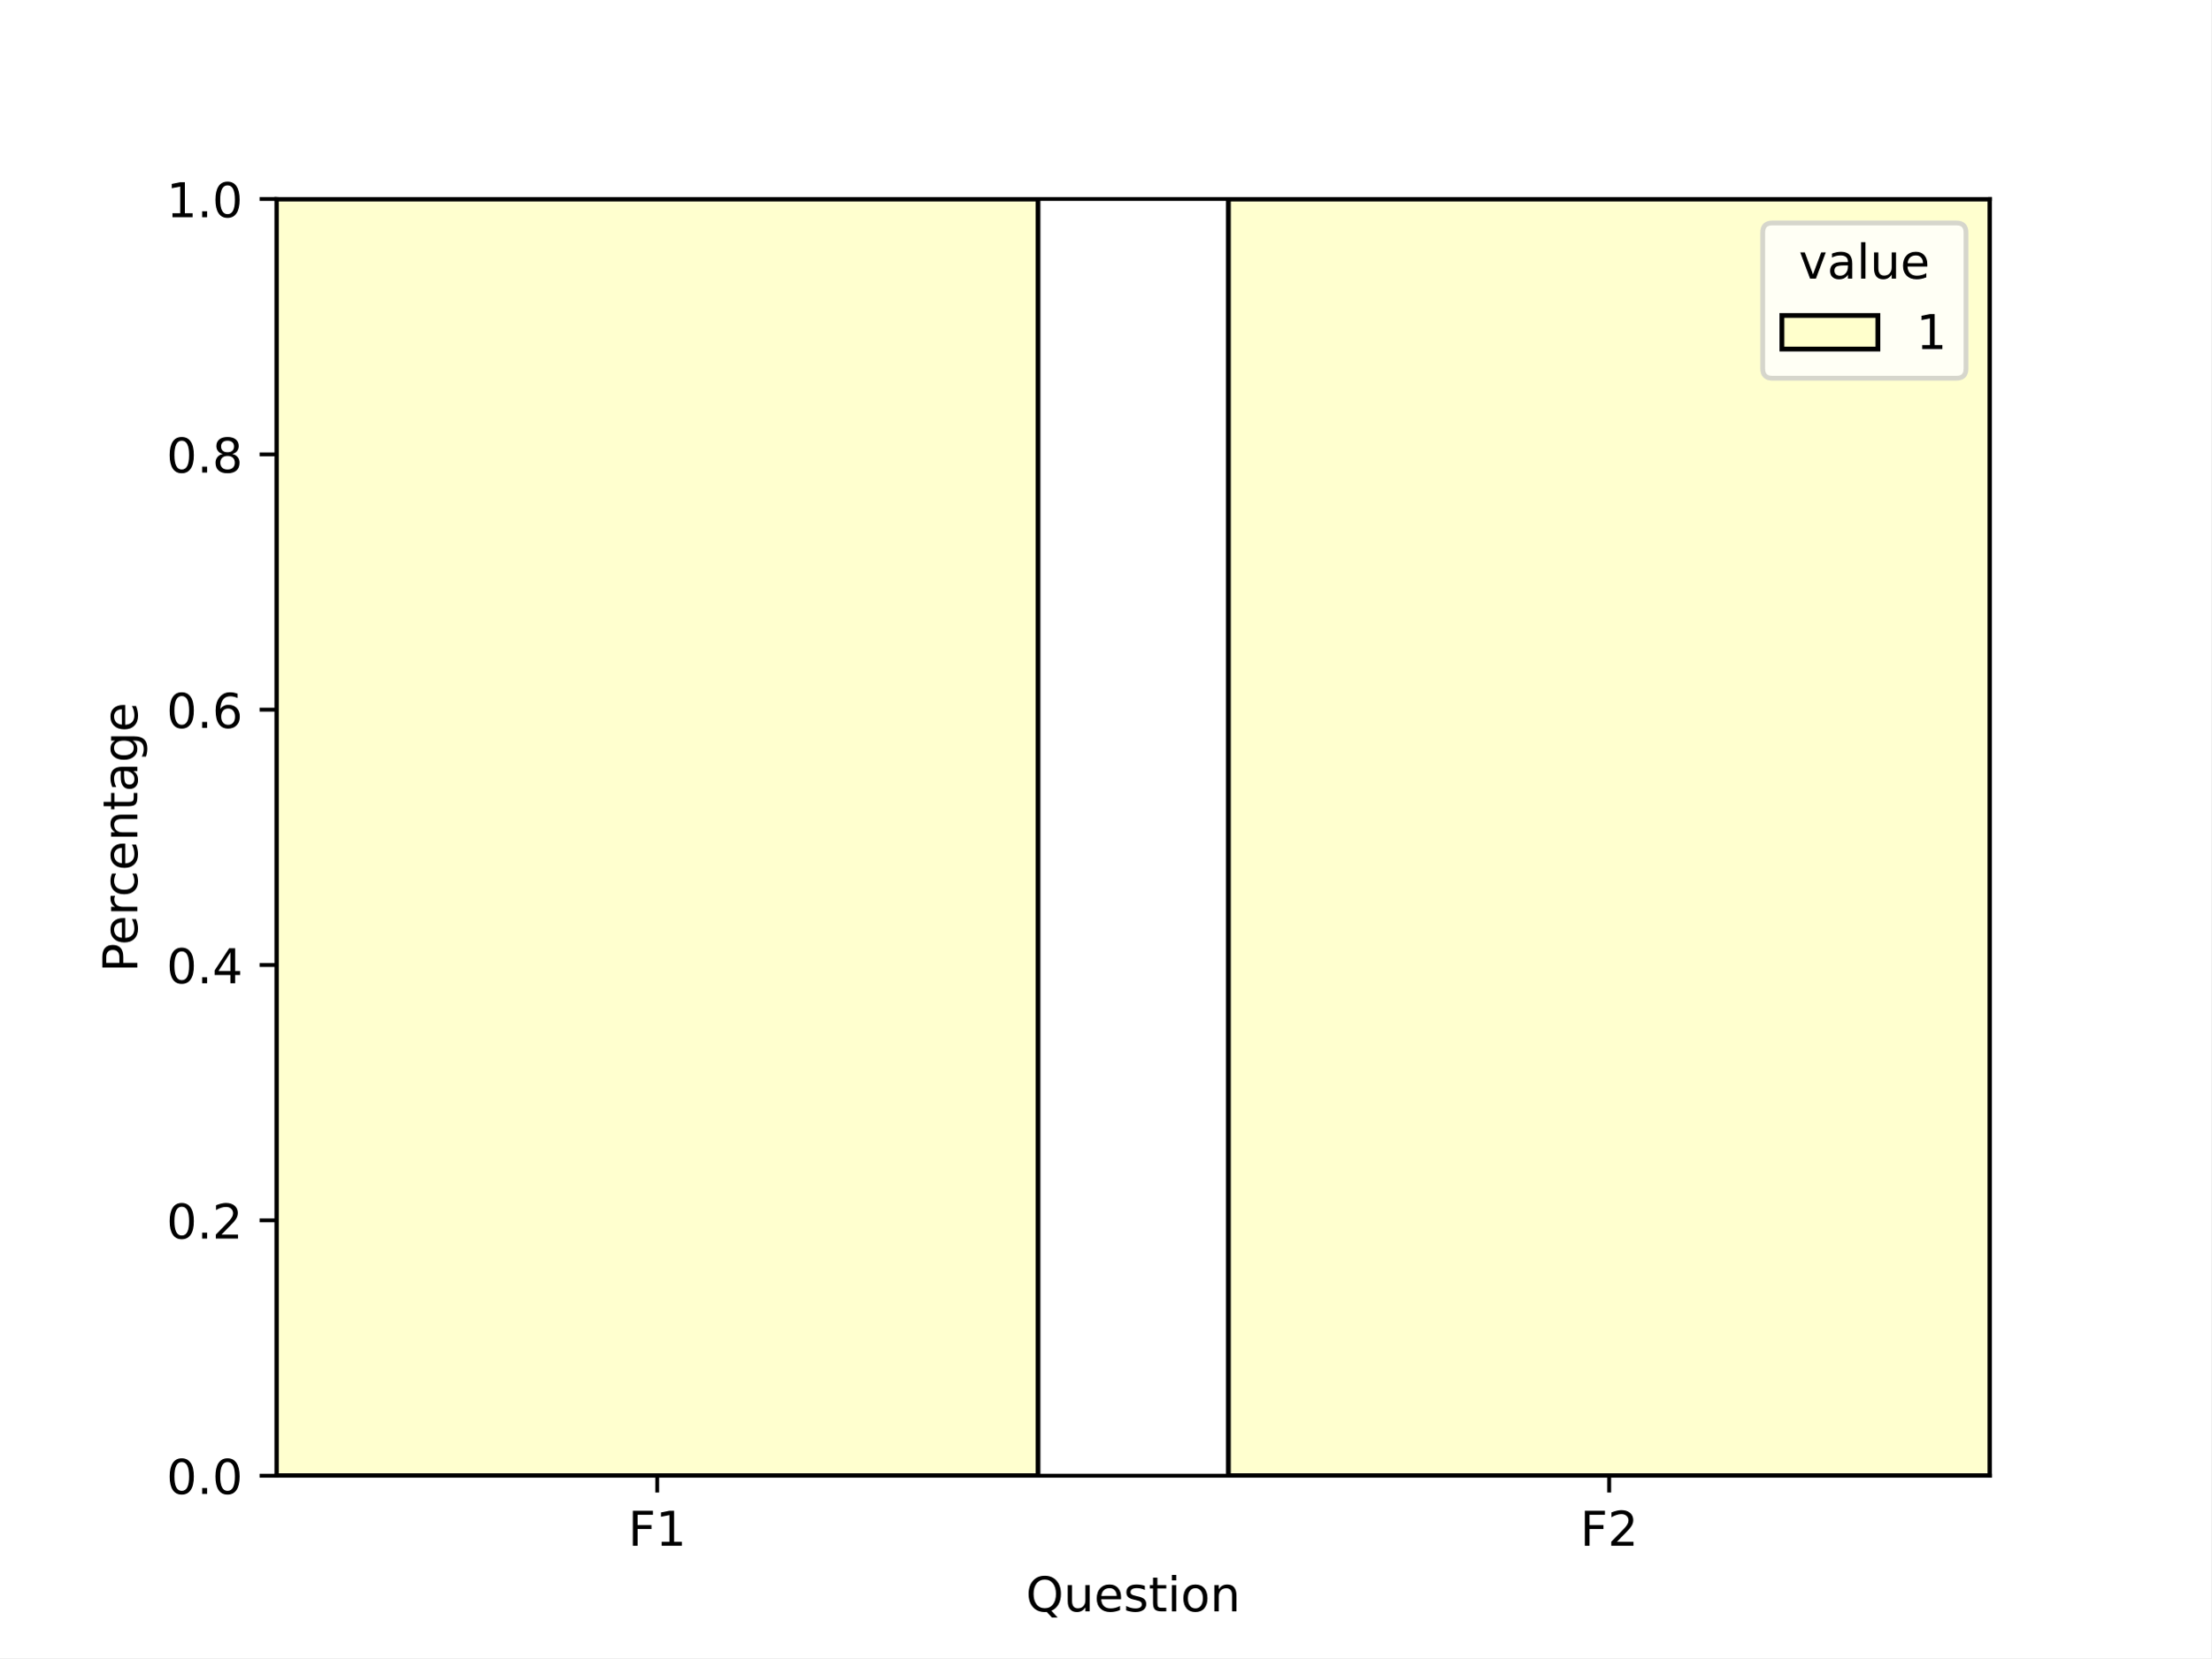
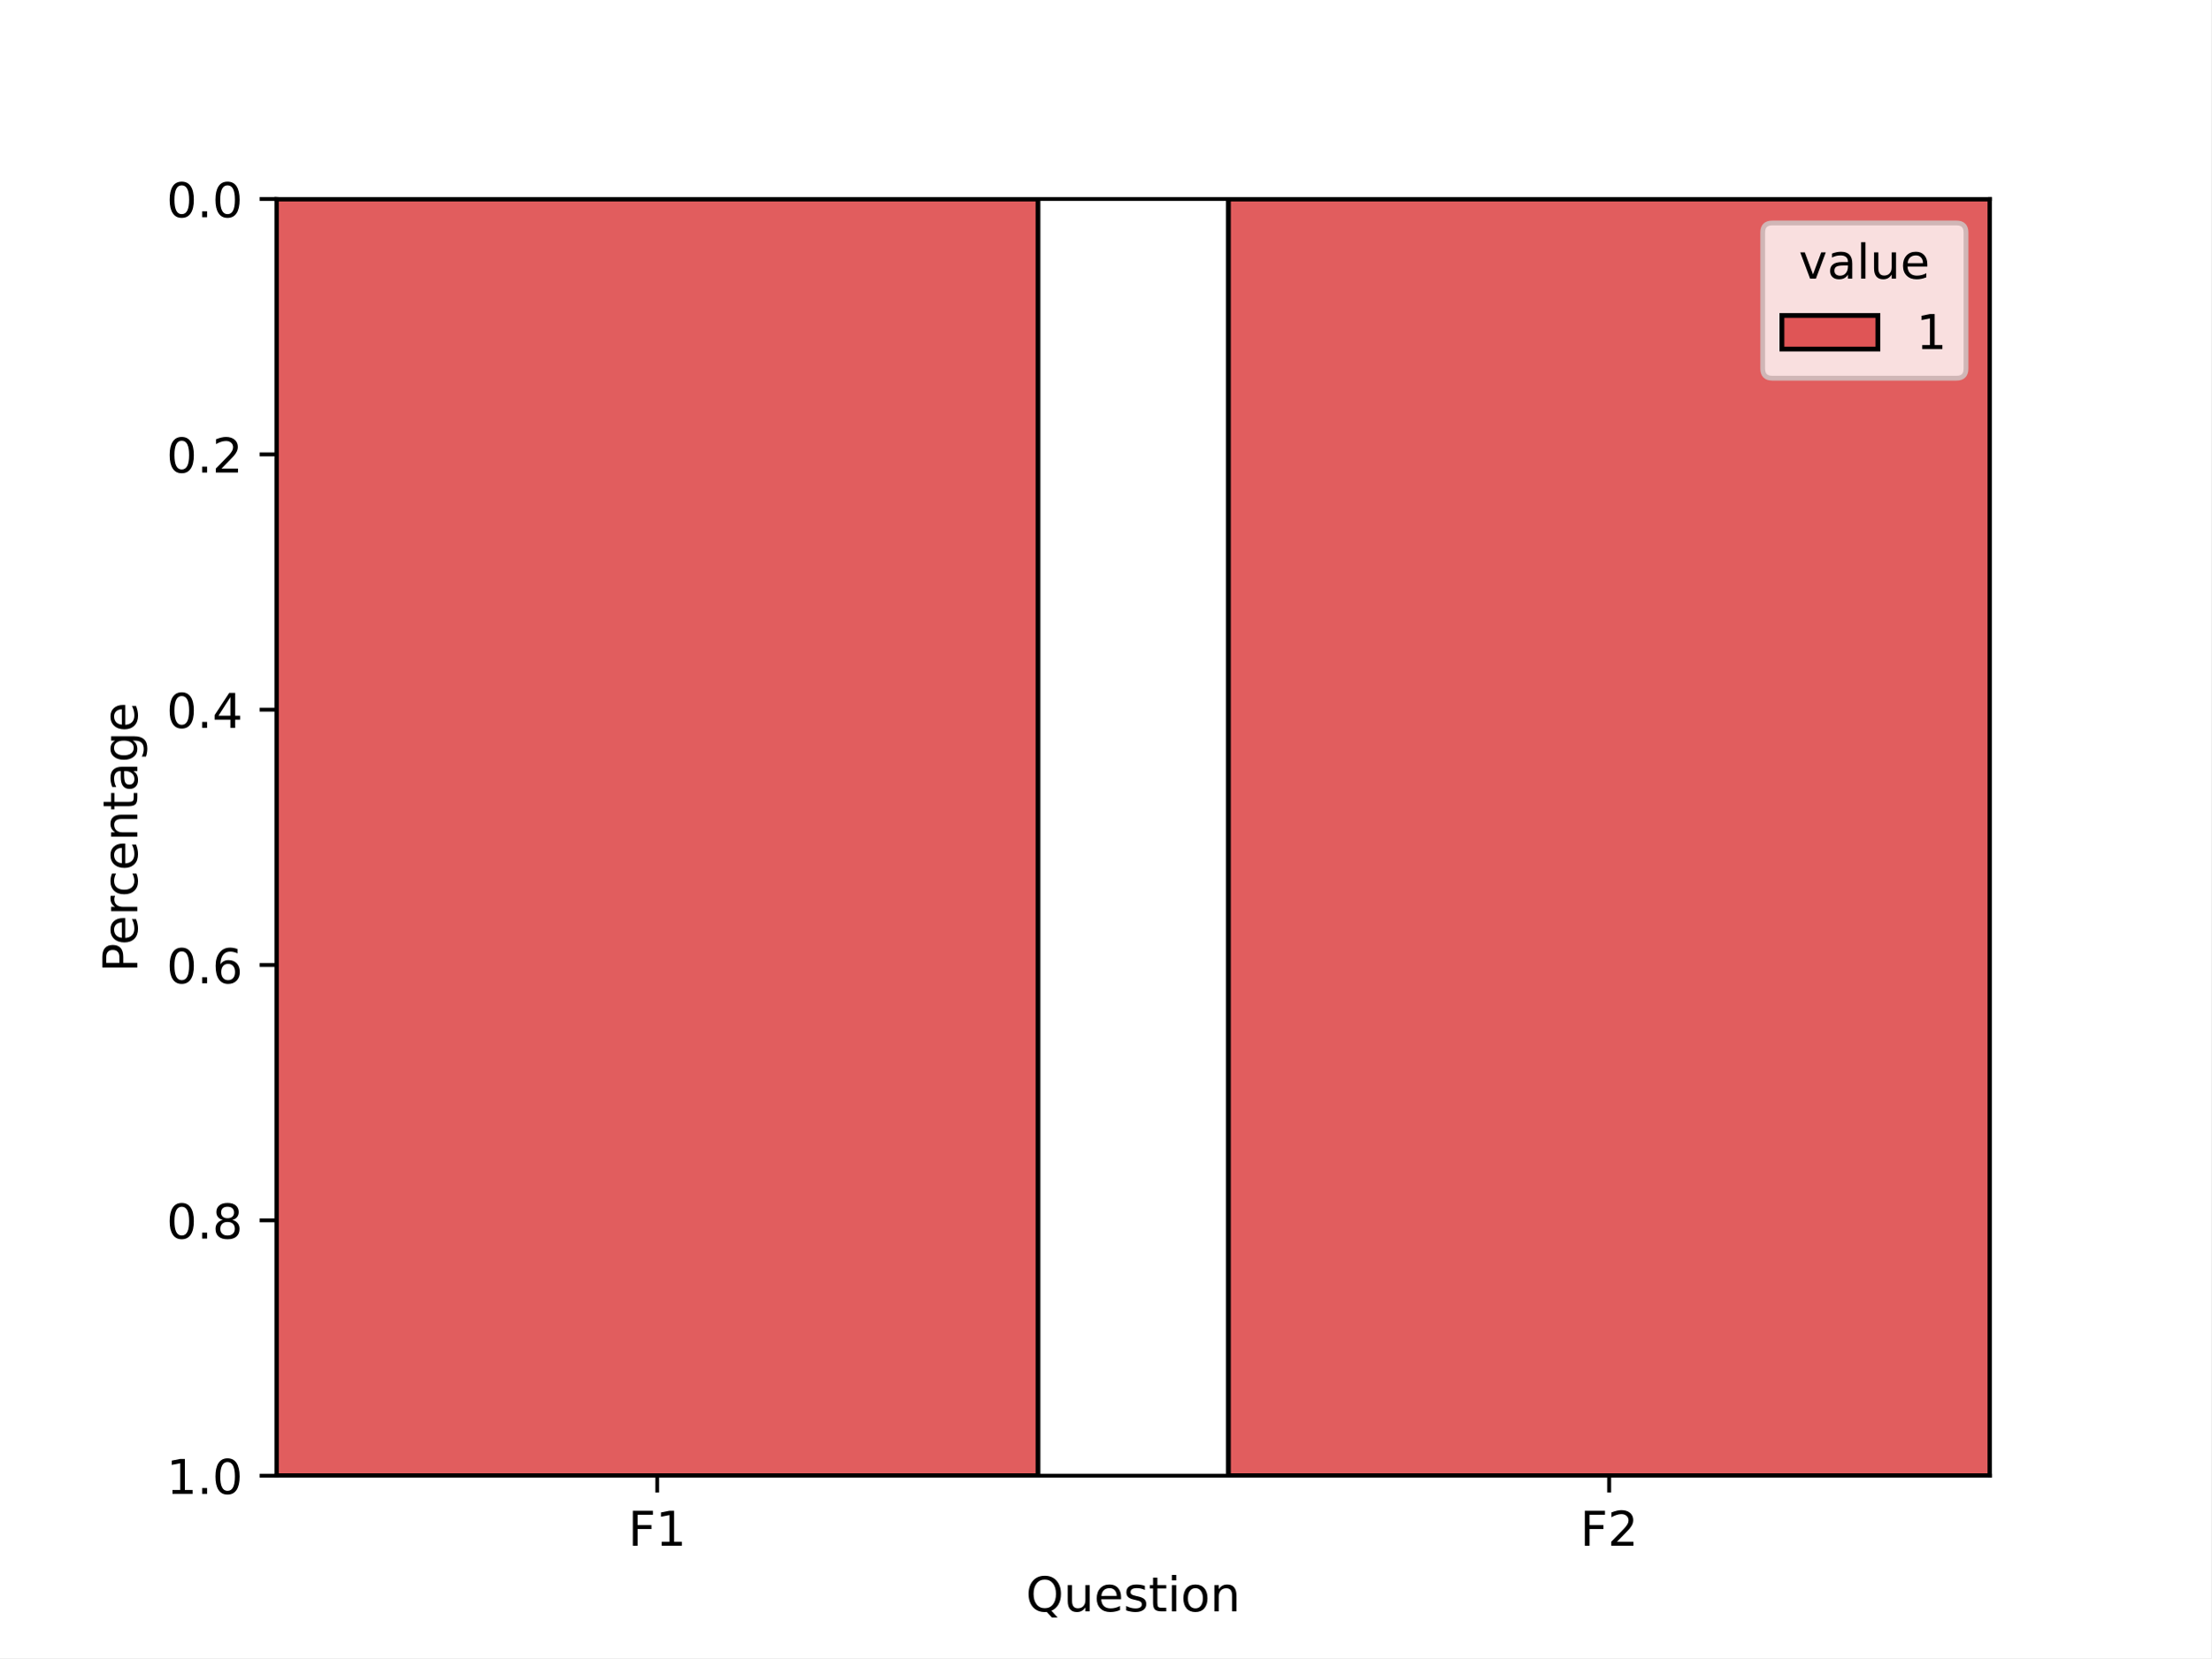
<svg xmlns="http://www.w3.org/2000/svg" xmlns:xlink="http://www.w3.org/1999/xlink" width="460.8pt" height="345.6pt" viewBox="0 0 460.8 345.6" version="1.1">
  <defs>
    <style type="text/css">*{stroke-linejoin: round; stroke-linecap: butt}</style>
  </defs>
  <g id="figure_1">
    <g id="patch_1">
      <path d="M 0 345.6  L 460.8 345.6  L 460.8 0  L 0 0  z " style="fill: #ffffff" />
    </g>
    <g id="axes_1">
      <g id="patch_2">
        <path d="M 57.6 307.584  L 414.72 307.584  L 414.72 41.472  L 57.6 41.472  z " style="fill: #ffffff" />
      </g>
      <g id="patch_3">
-         <path d="M 57.6 307.584  L 216.32 307.584  L 216.32 41.472  L 57.6 41.472  z " clip-path="url(#pf93b7c8401)" style="fill: #fffebe; fill-opacity: 0.75; stroke: #000000; stroke-linejoin: miter" />
+         <path d="M 57.6 41.472  L 216.32 41.472  L 216.32 307.584  L 57.6 307.584  z " clip-path="url(#p1d81f93783)" style="fill: #d62728; fill-opacity: 0.75; stroke: #000000; stroke-linejoin: miter" />
      </g>
      <g id="patch_4">
-         <path d="M 256 307.584  L 414.72 307.584  L 414.72 41.472  L 256 41.472  z " clip-path="url(#pf93b7c8401)" style="fill: #fffebe; fill-opacity: 0.75; stroke: #000000; stroke-linejoin: miter" />
+         <path d="M 256 41.472  L 414.72 41.472  L 414.72 307.584  L 256 307.584  z " clip-path="url(#p1d81f93783)" style="fill: #d62728; fill-opacity: 0.75; stroke: #000000; stroke-linejoin: miter" />
      </g>
      <g id="matplotlib.axis_1">
        <g id="xtick_1">
          <g id="line2d_1">
            <defs>
-               <path id="m7438930ee0" d="M 0 0  L 0 3.5  " style="stroke: #000000; stroke-width: 0.8" />
-             </defs>
-             <g>
-               <use xlink:href="#m7438930ee0" x="136.96" y="307.584" style="stroke: #000000; stroke-width: 0.8" />
+               <path id="m2be5e2b0b5" d="M 0 0  L 0 3.5  " style="stroke: #000000; stroke-width: 0.8" />
+             </defs>
+             <g>
+               <use xlink:href="#m2be5e2b0b5" x="136.96" y="307.584" style="stroke: #000000; stroke-width: 0.8" />
            </g>
          </g>
          <g id="text_1">
            <g transform="translate(130.903 322.1824) scale(0.1 -0.1)">
              <defs>
                <path id="DejaVuSans-46" d="M 628 4666  L 3309 4666  L 3309 4134  L 1259 4134  L 1259 2759  L 3109 2759  L 3109 2228  L 1259 2228  L 1259 0  L 628 0  L 628 4666  z " transform="scale(0.015625)" />
                <path id="DejaVuSans-31" d="M 794 531  L 1825 531  L 1825 4091  L 703 3866  L 703 4441  L 1819 4666  L 2450 4666  L 2450 531  L 3481 531  L 3481 0  L 794 0  L 794 531  z " transform="scale(0.015625)" />
              </defs>
              <use xlink:href="#DejaVuSans-46" />
              <use xlink:href="#DejaVuSans-31" x="57.52" />
            </g>
          </g>
        </g>
        <g id="xtick_2">
          <g id="line2d_2">
            <g>
-               <use xlink:href="#m7438930ee0" x="335.36" y="307.584" style="stroke: #000000; stroke-width: 0.8" />
+               <use xlink:href="#m2be5e2b0b5" x="335.36" y="307.584" style="stroke: #000000; stroke-width: 0.8" />
            </g>
          </g>
          <g id="text_2">
            <g transform="translate(329.303 322.1824) scale(0.1 -0.1)">
              <defs>
                <path id="DejaVuSans-32" d="M 1228 531  L 3431 531  L 3431 0  L 469 0  L 469 531  Q 828 903 1448 1529  Q 2069 2156 2228 2338  Q 2531 2678 2651 2914  Q 2772 3150 2772 3378  Q 2772 3750 2511 3984  Q 2250 4219 1831 4219  Q 1534 4219 1204 4116  Q 875 4013 500 3803  L 500 4441  Q 881 4594 1212 4672  Q 1544 4750 1819 4750  Q 2544 4750 2975 4387  Q 3406 4025 3406 3419  Q 3406 3131 3298 2873  Q 3191 2616 2906 2266  Q 2828 2175 2409 1742  Q 1991 1309 1228 531  z " transform="scale(0.015625)" />
              </defs>
              <use xlink:href="#DejaVuSans-46" />
              <use xlink:href="#DejaVuSans-32" x="57.52" />
            </g>
          </g>
        </g>
        <g id="text_3">
          <g transform="translate(213.7967 335.8606) scale(0.1 -0.1)">
            <defs>
              <path id="DejaVuSans-51" d="M 2522 4238  Q 1834 4238 1429 3725  Q 1025 3213 1025 2328  Q 1025 1447 1429 934  Q 1834 422 2522 422  Q 3209 422 3611 934  Q 4013 1447 4013 2328  Q 4013 3213 3611 3725  Q 3209 4238 2522 4238  z M 3406 84  L 4238 -825  L 3475 -825  L 2784 -78  Q 2681 -84 2626 -87  Q 2572 -91 2522 -91  Q 1538 -91 948 567  Q 359 1225 359 2328  Q 359 3434 948 4092  Q 1538 4750 2522 4750  Q 3503 4750 4090 4092  Q 4678 3434 4678 2328  Q 4678 1516 4351 937  Q 4025 359 3406 84  z " transform="scale(0.015625)" />
              <path id="DejaVuSans-75" d="M 544 1381  L 544 3500  L 1119 3500  L 1119 1403  Q 1119 906 1312 657  Q 1506 409 1894 409  Q 2359 409 2629 706  Q 2900 1003 2900 1516  L 2900 3500  L 3475 3500  L 3475 0  L 2900 0  L 2900 538  Q 2691 219 2414 64  Q 2138 -91 1772 -91  Q 1169 -91 856 284  Q 544 659 544 1381  z M 1991 3584  L 1991 3584  z " transform="scale(0.015625)" />
              <path id="DejaVuSans-65" d="M 3597 1894  L 3597 1613  L 953 1613  Q 991 1019 1311 708  Q 1631 397 2203 397  Q 2534 397 2845 478  Q 3156 559 3463 722  L 3463 178  Q 3153 47 2828 -22  Q 2503 -91 2169 -91  Q 1331 -91 842 396  Q 353 884 353 1716  Q 353 2575 817 3079  Q 1281 3584 2069 3584  Q 2775 3584 3186 3129  Q 3597 2675 3597 1894  z M 3022 2063  Q 3016 2534 2758 2815  Q 2500 3097 2075 3097  Q 1594 3097 1305 2825  Q 1016 2553 972 2059  L 3022 2063  z " transform="scale(0.015625)" />
              <path id="DejaVuSans-73" d="M 2834 3397  L 2834 2853  Q 2591 2978 2328 3040  Q 2066 3103 1784 3103  Q 1356 3103 1142 2972  Q 928 2841 928 2578  Q 928 2378 1081 2264  Q 1234 2150 1697 2047  L 1894 2003  Q 2506 1872 2764 1633  Q 3022 1394 3022 966  Q 3022 478 2636 193  Q 2250 -91 1575 -91  Q 1294 -91 989 -36  Q 684 19 347 128  L 347 722  Q 666 556 975 473  Q 1284 391 1588 391  Q 1994 391 2212 530  Q 2431 669 2431 922  Q 2431 1156 2273 1281  Q 2116 1406 1581 1522  L 1381 1569  Q 847 1681 609 1914  Q 372 2147 372 2553  Q 372 3047 722 3315  Q 1072 3584 1716 3584  Q 2034 3584 2315 3537  Q 2597 3491 2834 3397  z " transform="scale(0.015625)" />
              <path id="DejaVuSans-74" d="M 1172 4494  L 1172 3500  L 2356 3500  L 2356 3053  L 1172 3053  L 1172 1153  Q 1172 725 1289 603  Q 1406 481 1766 481  L 2356 481  L 2356 0  L 1766 0  Q 1100 0 847 248  Q 594 497 594 1153  L 594 3053  L 172 3053  L 172 3500  L 594 3500  L 594 4494  L 1172 4494  z " transform="scale(0.015625)" />
              <path id="DejaVuSans-69" d="M 603 3500  L 1178 3500  L 1178 0  L 603 0  L 603 3500  z M 603 4863  L 1178 4863  L 1178 4134  L 603 4134  L 603 4863  z " transform="scale(0.015625)" />
              <path id="DejaVuSans-6f" d="M 1959 3097  Q 1497 3097 1228 2736  Q 959 2375 959 1747  Q 959 1119 1226 758  Q 1494 397 1959 397  Q 2419 397 2687 759  Q 2956 1122 2956 1747  Q 2956 2369 2687 2733  Q 2419 3097 1959 3097  z M 1959 3584  Q 2709 3584 3137 3096  Q 3566 2609 3566 1747  Q 3566 888 3137 398  Q 2709 -91 1959 -91  Q 1206 -91 779 398  Q 353 888 353 1747  Q 353 2609 779 3096  Q 1206 3584 1959 3584  z " transform="scale(0.015625)" />
              <path id="DejaVuSans-6e" d="M 3513 2113  L 3513 0  L 2938 0  L 2938 2094  Q 2938 2591 2744 2837  Q 2550 3084 2163 3084  Q 1697 3084 1428 2787  Q 1159 2491 1159 1978  L 1159 0  L 581 0  L 581 3500  L 1159 3500  L 1159 2956  Q 1366 3272 1645 3428  Q 1925 3584 2291 3584  Q 2894 3584 3203 3211  Q 3513 2838 3513 2113  z " transform="scale(0.015625)" />
            </defs>
            <use xlink:href="#DejaVuSans-51" />
            <use xlink:href="#DejaVuSans-75" x="78.711" />
            <use xlink:href="#DejaVuSans-65" x="142.09" />
            <use xlink:href="#DejaVuSans-73" x="203.613" />
            <use xlink:href="#DejaVuSans-74" x="255.713" />
            <use xlink:href="#DejaVuSans-69" x="294.922" />
            <use xlink:href="#DejaVuSans-6f" x="322.705" />
            <use xlink:href="#DejaVuSans-6e" x="383.887" />
          </g>
        </g>
      </g>
      <g id="matplotlib.axis_2">
        <g id="ytick_1">
          <g id="line2d_3">
            <defs>
-               <path id="m7a747c92fd" d="M 0 0  L -3.5 0  " style="stroke: #000000; stroke-width: 0.8" />
-             </defs>
-             <g>
-               <use xlink:href="#m7a747c92fd" x="57.6" y="307.584" style="stroke: #000000; stroke-width: 0.8" />
+               <path id="m8ce1c0ea5f" d="M 0 0  L -3.5 0  " style="stroke: #000000; stroke-width: 0.8" />
+             </defs>
+             <g>
+               <use xlink:href="#m8ce1c0ea5f" x="57.6" y="41.472" style="stroke: #000000; stroke-width: 0.8" />
            </g>
          </g>
          <g id="text_4">
-             <g transform="translate(34.69687 311.3832) scale(0.1 -0.1)">
+             <g transform="translate(34.69687 45.27122) scale(0.1 -0.1)">
              <defs>
                <path id="DejaVuSans-30" d="M 2034 4250  Q 1547 4250 1301 3770  Q 1056 3291 1056 2328  Q 1056 1369 1301 889  Q 1547 409 2034 409  Q 2525 409 2770 889  Q 3016 1369 3016 2328  Q 3016 3291 2770 3770  Q 2525 4250 2034 4250  z M 2034 4750  Q 2819 4750 3233 4129  Q 3647 3509 3647 2328  Q 3647 1150 3233 529  Q 2819 -91 2034 -91  Q 1250 -91 836 529  Q 422 1150 422 2328  Q 422 3509 836 4129  Q 1250 4750 2034 4750  z " transform="scale(0.015625)" />
                <path id="DejaVuSans-2e" d="M 684 794  L 1344 794  L 1344 0  L 684 0  L 684 794  z " transform="scale(0.015625)" />
              </defs>
              <use xlink:href="#DejaVuSans-30" />
              <use xlink:href="#DejaVuSans-2e" x="63.623" />
              <use xlink:href="#DejaVuSans-30" x="95.41" />
            </g>
          </g>
        </g>
        <g id="ytick_2">
          <g id="line2d_4">
            <g>
-               <use xlink:href="#m7a747c92fd" x="57.6" y="254.362" style="stroke: #000000; stroke-width: 0.8" />
+               <use xlink:href="#m8ce1c0ea5f" x="57.6" y="94.694" style="stroke: #000000; stroke-width: 0.8" />
            </g>
          </g>
          <g id="text_5">
-             <g transform="translate(34.69687 258.1608) scale(0.1 -0.1)">
+             <g transform="translate(34.69687 98.49362) scale(0.1 -0.1)">
              <use xlink:href="#DejaVuSans-30" />
              <use xlink:href="#DejaVuSans-2e" x="63.623" />
              <use xlink:href="#DejaVuSans-32" x="95.41" />
            </g>
          </g>
        </g>
        <g id="ytick_3">
          <g id="line2d_5">
            <g>
-               <use xlink:href="#m7a747c92fd" x="57.6" y="201.139" style="stroke: #000000; stroke-width: 0.8" />
+               <use xlink:href="#m8ce1c0ea5f" x="57.6" y="147.917" style="stroke: #000000; stroke-width: 0.8" />
            </g>
          </g>
          <g id="text_6">
-             <g transform="translate(34.69687 204.9384) scale(0.1 -0.1)">
+             <g transform="translate(34.69687 151.716) scale(0.1 -0.1)">
              <defs>
                <path id="DejaVuSans-34" d="M 2419 4116  L 825 1625  L 2419 1625  L 2419 4116  z M 2253 4666  L 3047 4666  L 3047 1625  L 3713 1625  L 3713 1100  L 3047 1100  L 3047 0  L 2419 0  L 2419 1100  L 313 1100  L 313 1709  L 2253 4666  z " transform="scale(0.015625)" />
              </defs>
              <use xlink:href="#DejaVuSans-30" />
              <use xlink:href="#DejaVuSans-2e" x="63.623" />
              <use xlink:href="#DejaVuSans-34" x="95.41" />
            </g>
          </g>
        </g>
        <g id="ytick_4">
          <g id="line2d_6">
            <g>
-               <use xlink:href="#m7a747c92fd" x="57.6" y="147.917" style="stroke: #000000; stroke-width: 0.8" />
+               <use xlink:href="#m8ce1c0ea5f" x="57.6" y="201.139" style="stroke: #000000; stroke-width: 0.8" />
            </g>
          </g>
          <g id="text_7">
-             <g transform="translate(34.69687 151.716) scale(0.1 -0.1)">
+             <g transform="translate(34.69687 204.9384) scale(0.1 -0.1)">
              <defs>
                <path id="DejaVuSans-36" d="M 2113 2584  Q 1688 2584 1439 2293  Q 1191 2003 1191 1497  Q 1191 994 1439 701  Q 1688 409 2113 409  Q 2538 409 2786 701  Q 3034 994 3034 1497  Q 3034 2003 2786 2293  Q 2538 2584 2113 2584  z M 3366 4563  L 3366 3988  Q 3128 4100 2886 4159  Q 2644 4219 2406 4219  Q 1781 4219 1451 3797  Q 1122 3375 1075 2522  Q 1259 2794 1537 2939  Q 1816 3084 2150 3084  Q 2853 3084 3261 2657  Q 3669 2231 3669 1497  Q 3669 778 3244 343  Q 2819 -91 2113 -91  Q 1303 -91 875 529  Q 447 1150 447 2328  Q 447 3434 972 4092  Q 1497 4750 2381 4750  Q 2619 4750 2861 4703  Q 3103 4656 3366 4563  z " transform="scale(0.015625)" />
              </defs>
              <use xlink:href="#DejaVuSans-30" />
              <use xlink:href="#DejaVuSans-2e" x="63.623" />
              <use xlink:href="#DejaVuSans-36" x="95.41" />
            </g>
          </g>
        </g>
        <g id="ytick_5">
          <g id="line2d_7">
            <g>
-               <use xlink:href="#m7a747c92fd" x="57.6" y="94.694" style="stroke: #000000; stroke-width: 0.8" />
+               <use xlink:href="#m8ce1c0ea5f" x="57.6" y="254.362" style="stroke: #000000; stroke-width: 0.8" />
            </g>
          </g>
          <g id="text_8">
-             <g transform="translate(34.69687 98.49362) scale(0.1 -0.1)">
+             <g transform="translate(34.69687 258.1608) scale(0.1 -0.1)">
              <defs>
                <path id="DejaVuSans-38" d="M 2034 2216  Q 1584 2216 1326 1975  Q 1069 1734 1069 1313  Q 1069 891 1326 650  Q 1584 409 2034 409  Q 2484 409 2743 651  Q 3003 894 3003 1313  Q 3003 1734 2745 1975  Q 2488 2216 2034 2216  z M 1403 2484  Q 997 2584 770 2862  Q 544 3141 544 3541  Q 544 4100 942 4425  Q 1341 4750 2034 4750  Q 2731 4750 3128 4425  Q 3525 4100 3525 3541  Q 3525 3141 3298 2862  Q 3072 2584 2669 2484  Q 3125 2378 3379 2068  Q 3634 1759 3634 1313  Q 3634 634 3220 271  Q 2806 -91 2034 -91  Q 1263 -91 848 271  Q 434 634 434 1313  Q 434 1759 690 2068  Q 947 2378 1403 2484  z M 1172 3481  Q 1172 3119 1398 2916  Q 1625 2713 2034 2713  Q 2441 2713 2670 2916  Q 2900 3119 2900 3481  Q 2900 3844 2670 4047  Q 2441 4250 2034 4250  Q 1625 4250 1398 4047  Q 1172 3844 1172 3481  z " transform="scale(0.015625)" />
              </defs>
              <use xlink:href="#DejaVuSans-30" />
              <use xlink:href="#DejaVuSans-2e" x="63.623" />
              <use xlink:href="#DejaVuSans-38" x="95.41" />
            </g>
          </g>
        </g>
        <g id="ytick_6">
          <g id="line2d_8">
            <g>
-               <use xlink:href="#m7a747c92fd" x="57.6" y="41.472" style="stroke: #000000; stroke-width: 0.8" />
+               <use xlink:href="#m8ce1c0ea5f" x="57.6" y="307.584" style="stroke: #000000; stroke-width: 0.8" />
            </g>
          </g>
          <g id="text_9">
-             <g transform="translate(34.69687 45.27122) scale(0.1 -0.1)">
+             <g transform="translate(34.69687 311.3832) scale(0.1 -0.1)">
              <use xlink:href="#DejaVuSans-31" />
              <use xlink:href="#DejaVuSans-2e" x="63.623" />
              <use xlink:href="#DejaVuSans-30" x="95.41" />
            </g>
          </g>
        </g>
        <g id="text_10">
          <g transform="translate(28.61719 202.6507) rotate(-90) scale(0.1 -0.1)">
            <defs>
              <path id="DejaVuSans-50" d="M 1259 4147  L 1259 2394  L 2053 2394  Q 2494 2394 2734 2622  Q 2975 2850 2975 3272  Q 2975 3691 2734 3919  Q 2494 4147 2053 4147  L 1259 4147  z M 628 4666  L 2053 4666  Q 2838 4666 3239 4311  Q 3641 3956 3641 3272  Q 3641 2581 3239 2228  Q 2838 1875 2053 1875  L 1259 1875  L 1259 0  L 628 0  L 628 4666  z " transform="scale(0.015625)" />
              <path id="DejaVuSans-72" d="M 2631 2963  Q 2534 3019 2420 3045  Q 2306 3072 2169 3072  Q 1681 3072 1420 2755  Q 1159 2438 1159 1844  L 1159 0  L 581 0  L 581 3500  L 1159 3500  L 1159 2956  Q 1341 3275 1631 3429  Q 1922 3584 2338 3584  Q 2397 3584 2469 3576  Q 2541 3569 2628 3553  L 2631 2963  z " transform="scale(0.015625)" />
              <path id="DejaVuSans-63" d="M 3122 3366  L 3122 2828  Q 2878 2963 2633 3030  Q 2388 3097 2138 3097  Q 1578 3097 1268 2742  Q 959 2388 959 1747  Q 959 1106 1268 751  Q 1578 397 2138 397  Q 2388 397 2633 464  Q 2878 531 3122 666  L 3122 134  Q 2881 22 2623 -34  Q 2366 -91 2075 -91  Q 1284 -91 818 406  Q 353 903 353 1747  Q 353 2603 823 3093  Q 1294 3584 2113 3584  Q 2378 3584 2631 3529  Q 2884 3475 3122 3366  z " transform="scale(0.015625)" />
              <path id="DejaVuSans-61" d="M 2194 1759  Q 1497 1759 1228 1600  Q 959 1441 959 1056  Q 959 750 1161 570  Q 1363 391 1709 391  Q 2188 391 2477 730  Q 2766 1069 2766 1631  L 2766 1759  L 2194 1759  z M 3341 1997  L 3341 0  L 2766 0  L 2766 531  Q 2569 213 2275 61  Q 1981 -91 1556 -91  Q 1019 -91 701 211  Q 384 513 384 1019  Q 384 1609 779 1909  Q 1175 2209 1959 2209  L 2766 2209  L 2766 2266  Q 2766 2663 2505 2880  Q 2244 3097 1772 3097  Q 1472 3097 1187 3025  Q 903 2953 641 2809  L 641 3341  Q 956 3463 1253 3523  Q 1550 3584 1831 3584  Q 2591 3584 2966 3190  Q 3341 2797 3341 1997  z " transform="scale(0.015625)" />
              <path id="DejaVuSans-67" d="M 2906 1791  Q 2906 2416 2648 2759  Q 2391 3103 1925 3103  Q 1463 3103 1205 2759  Q 947 2416 947 1791  Q 947 1169 1205 825  Q 1463 481 1925 481  Q 2391 481 2648 825  Q 2906 1169 2906 1791  z M 3481 434  Q 3481 -459 3084 -895  Q 2688 -1331 1869 -1331  Q 1566 -1331 1297 -1286  Q 1028 -1241 775 -1147  L 775 -588  Q 1028 -725 1275 -790  Q 1522 -856 1778 -856  Q 2344 -856 2625 -561  Q 2906 -266 2906 331  L 2906 616  Q 2728 306 2450 153  Q 2172 0 1784 0  Q 1141 0 747 490  Q 353 981 353 1791  Q 353 2603 747 3093  Q 1141 3584 1784 3584  Q 2172 3584 2450 3431  Q 2728 3278 2906 2969  L 2906 3500  L 3481 3500  L 3481 434  z " transform="scale(0.015625)" />
            </defs>
            <use xlink:href="#DejaVuSans-50" />
            <use xlink:href="#DejaVuSans-65" x="56.678" />
            <use xlink:href="#DejaVuSans-72" x="118.201" />
            <use xlink:href="#DejaVuSans-63" x="157.064" />
            <use xlink:href="#DejaVuSans-65" x="212.045" />
            <use xlink:href="#DejaVuSans-6e" x="273.568" />
            <use xlink:href="#DejaVuSans-74" x="336.947" />
            <use xlink:href="#DejaVuSans-61" x="376.156" />
            <use xlink:href="#DejaVuSans-67" x="437.436" />
            <use xlink:href="#DejaVuSans-65" x="500.912" />
          </g>
        </g>
      </g>
      <g id="patch_5">
        <path d="M 57.6 307.584  L 57.6 41.472  " style="fill: none; stroke: #000000; stroke-width: 0.8; stroke-linejoin: miter; stroke-linecap: square" />
      </g>
      <g id="patch_6">
        <path d="M 414.72 307.584  L 414.72 41.472  " style="fill: none; stroke: #000000; stroke-width: 0.8; stroke-linejoin: miter; stroke-linecap: square" />
      </g>
      <g id="patch_7">
        <path d="M 57.6 307.584  L 414.72 307.584  " style="fill: none; stroke: #000000; stroke-width: 0.8; stroke-linejoin: miter; stroke-linecap: square" />
      </g>
      <g id="patch_8">
        <path d="M 57.6 41.472  L 414.72 41.472  " style="fill: none; stroke: #000000; stroke-width: 0.8; stroke-linejoin: miter; stroke-linecap: square" />
      </g>
      <g id="legend_1">
        <g id="patch_9">
          <path d="M 369.358 78.828  L 407.72 78.828  Q 409.72 78.828 409.72 76.828  L 409.72 48.472  Q 409.72 46.472 407.72 46.472  L 369.358 46.472  Q 367.358 46.472 367.358 48.472  L 367.358 76.828  Q 367.358 78.828 369.358 78.828  z " style="fill: #ffffff; opacity: 0.8; stroke: #cccccc; stroke-linejoin: miter" />
        </g>
        <g id="text_11">
          <g transform="translate(374.8809 58.07044) scale(0.1 -0.1)">
            <defs>
              <path id="DejaVuSans-76" d="M 191 3500  L 800 3500  L 1894 563  L 2988 3500  L 3597 3500  L 2284 0  L 1503 0  L 191 3500  z " transform="scale(0.015625)" />
              <path id="DejaVuSans-6c" d="M 603 4863  L 1178 4863  L 1178 0  L 603 0  L 603 4863  z " transform="scale(0.015625)" />
            </defs>
            <use xlink:href="#DejaVuSans-76" />
            <use xlink:href="#DejaVuSans-61" x="59.18" />
            <use xlink:href="#DejaVuSans-6c" x="120.459" />
            <use xlink:href="#DejaVuSans-75" x="148.242" />
            <use xlink:href="#DejaVuSans-65" x="211.621" />
          </g>
        </g>
        <g id="patch_10">
-           <path d="M 371.358 72.749  L 391.358 72.749  L 391.358 65.749  L 371.358 65.749  z " style="fill: #fffebe; fill-opacity: 0.75; stroke: #000000; stroke-linejoin: miter" />
+           <path d="M 371.358 72.749  L 391.358 72.749  L 391.358 65.749  L 371.358 65.749  z " style="fill: #d62728; fill-opacity: 0.75; stroke: #000000; stroke-linejoin: miter" />
        </g>
        <g id="text_12">
          <g transform="translate(399.3575 72.74856) scale(0.1 -0.1)">
            <use xlink:href="#DejaVuSans-31" />
          </g>
        </g>
      </g>
    </g>
  </g>
  <defs>
-     <clipPath id="pf93b7c8401">
+     <clipPath id="p1d81f93783">
      <rect x="57.6" y="41.472" width="357.12" height="266.112" />
    </clipPath>
  </defs>
</svg>
